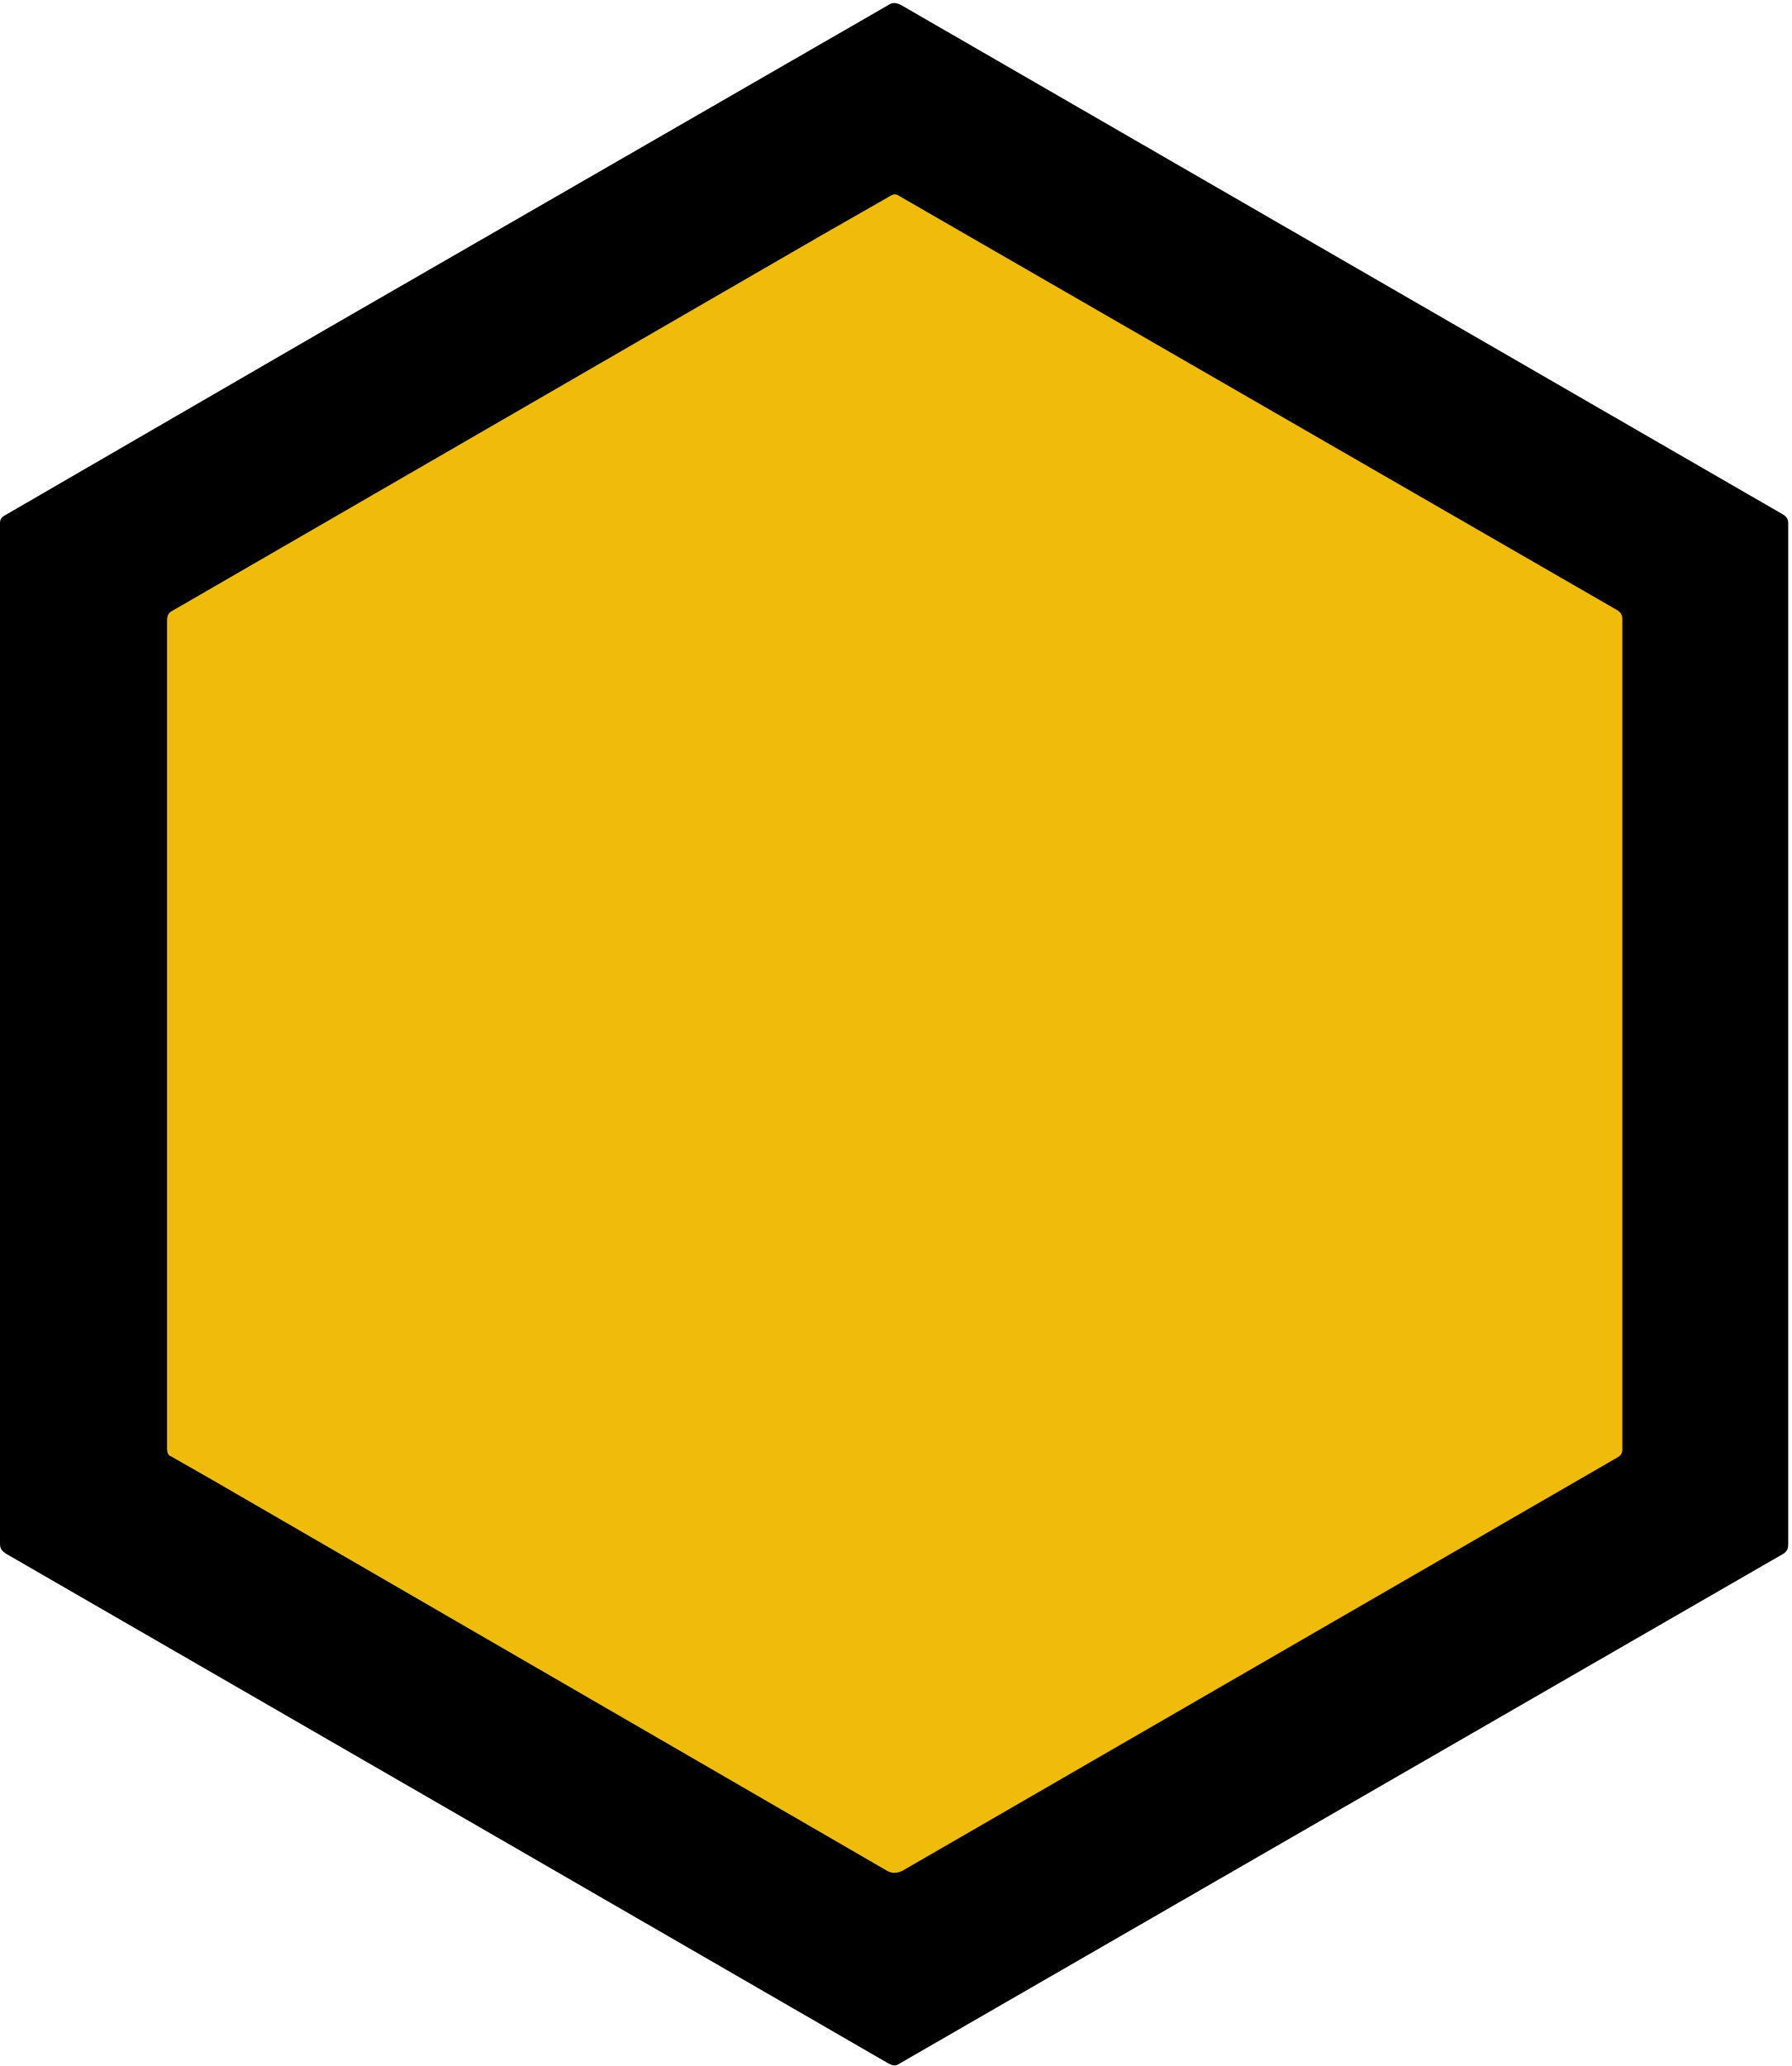
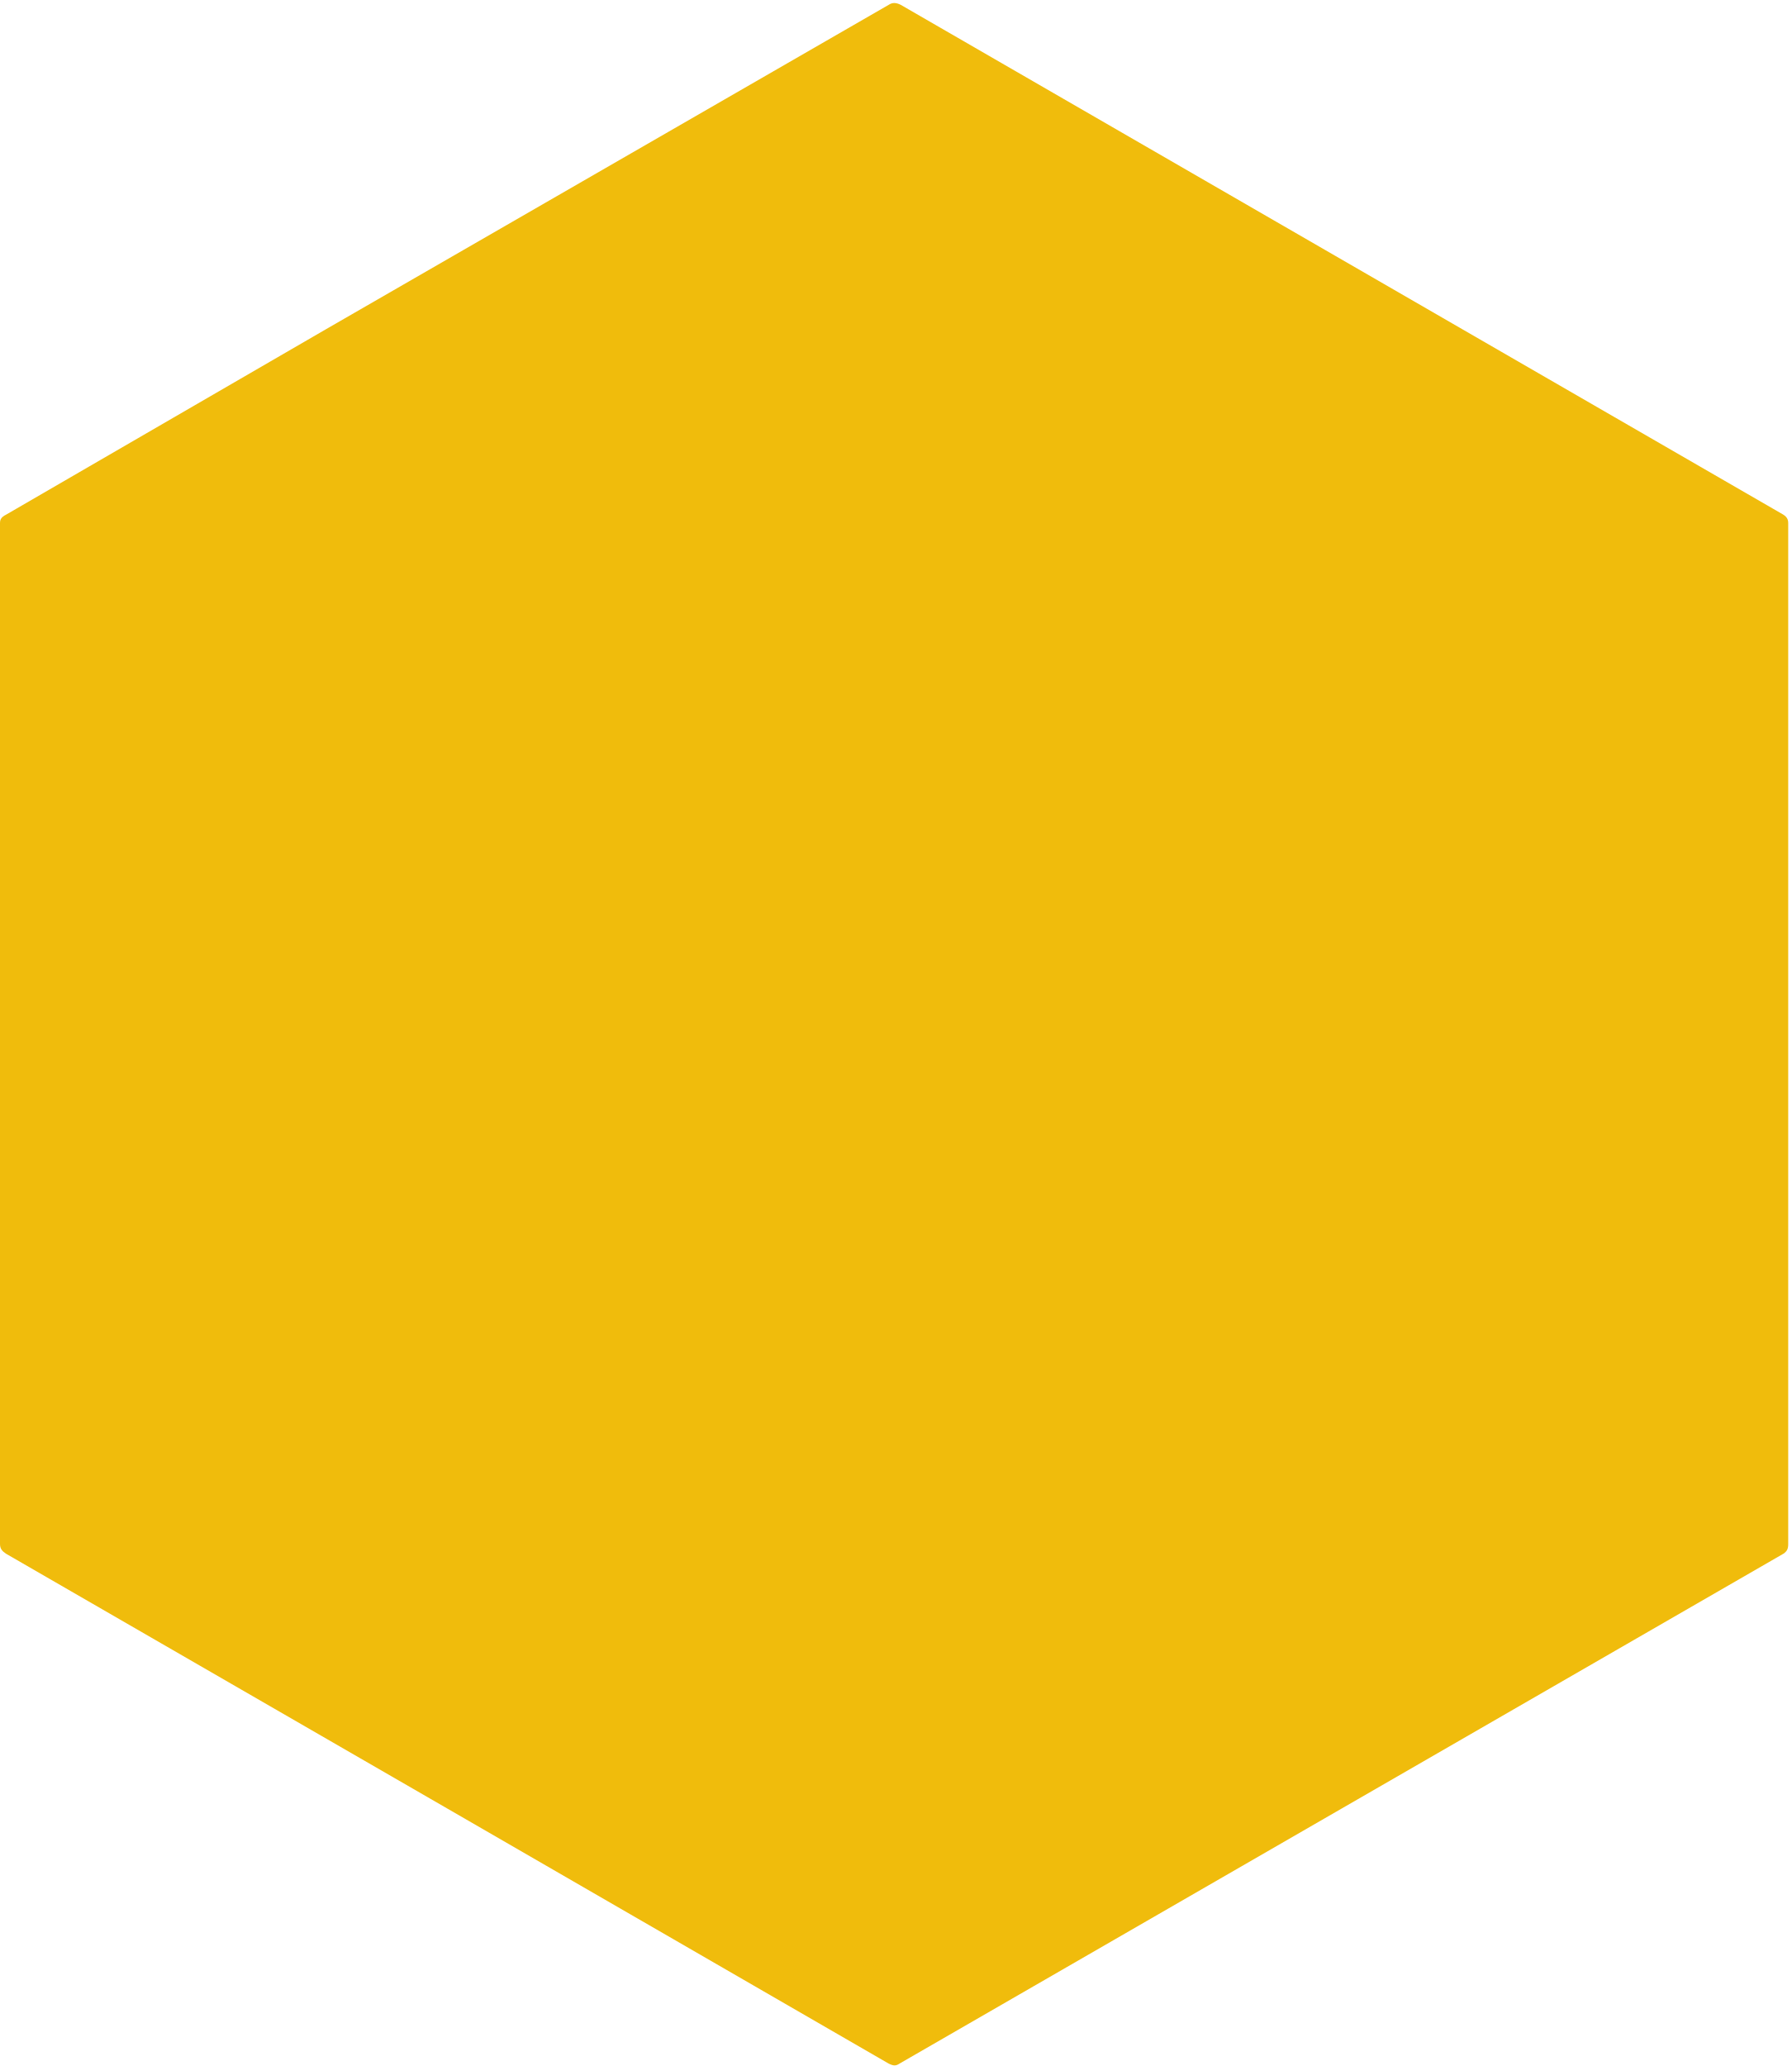
<svg xmlns="http://www.w3.org/2000/svg" width="1480" height="1706">
-   <path d="m74 385 195-113L734 4c3-2 6-2 10 0l729 421c3 2 4 4 4 7v843c0 4-1 6-4 8l-730 421c-3 2-5 2-9 0A1434280 1434280 0 0 0 5 1283c-3-2-5-4-5-8V432c0-3 1-5 5-7l69-40m1300 105" />
-   <path fill="#f0bc0c" d="m906 256 430 248c3 2 4 4 4 8v684c0 4-1 6-5 8l-590 341c-5 2-8 2-12 0l-556-322-35-20c-3-1-4-3-4-7V513c0-5 1-7 5-9l536-310 56-32c3-2 5-2 8 0l163 94" />
+   <path fill="#f0bc0c" d="m74 385 195-113L734 4c3-2 6-2 10 0l729 421c3 2 4 4 4 7v843c0 4-1 6-4 8l-730 421c-3 2-5 2-9 0A1434280 1434280 0 0 0 5 1283c-3-2-5-4-5-8V432c0-3 1-5 5-7l69-40m1300 105" />
</svg>
